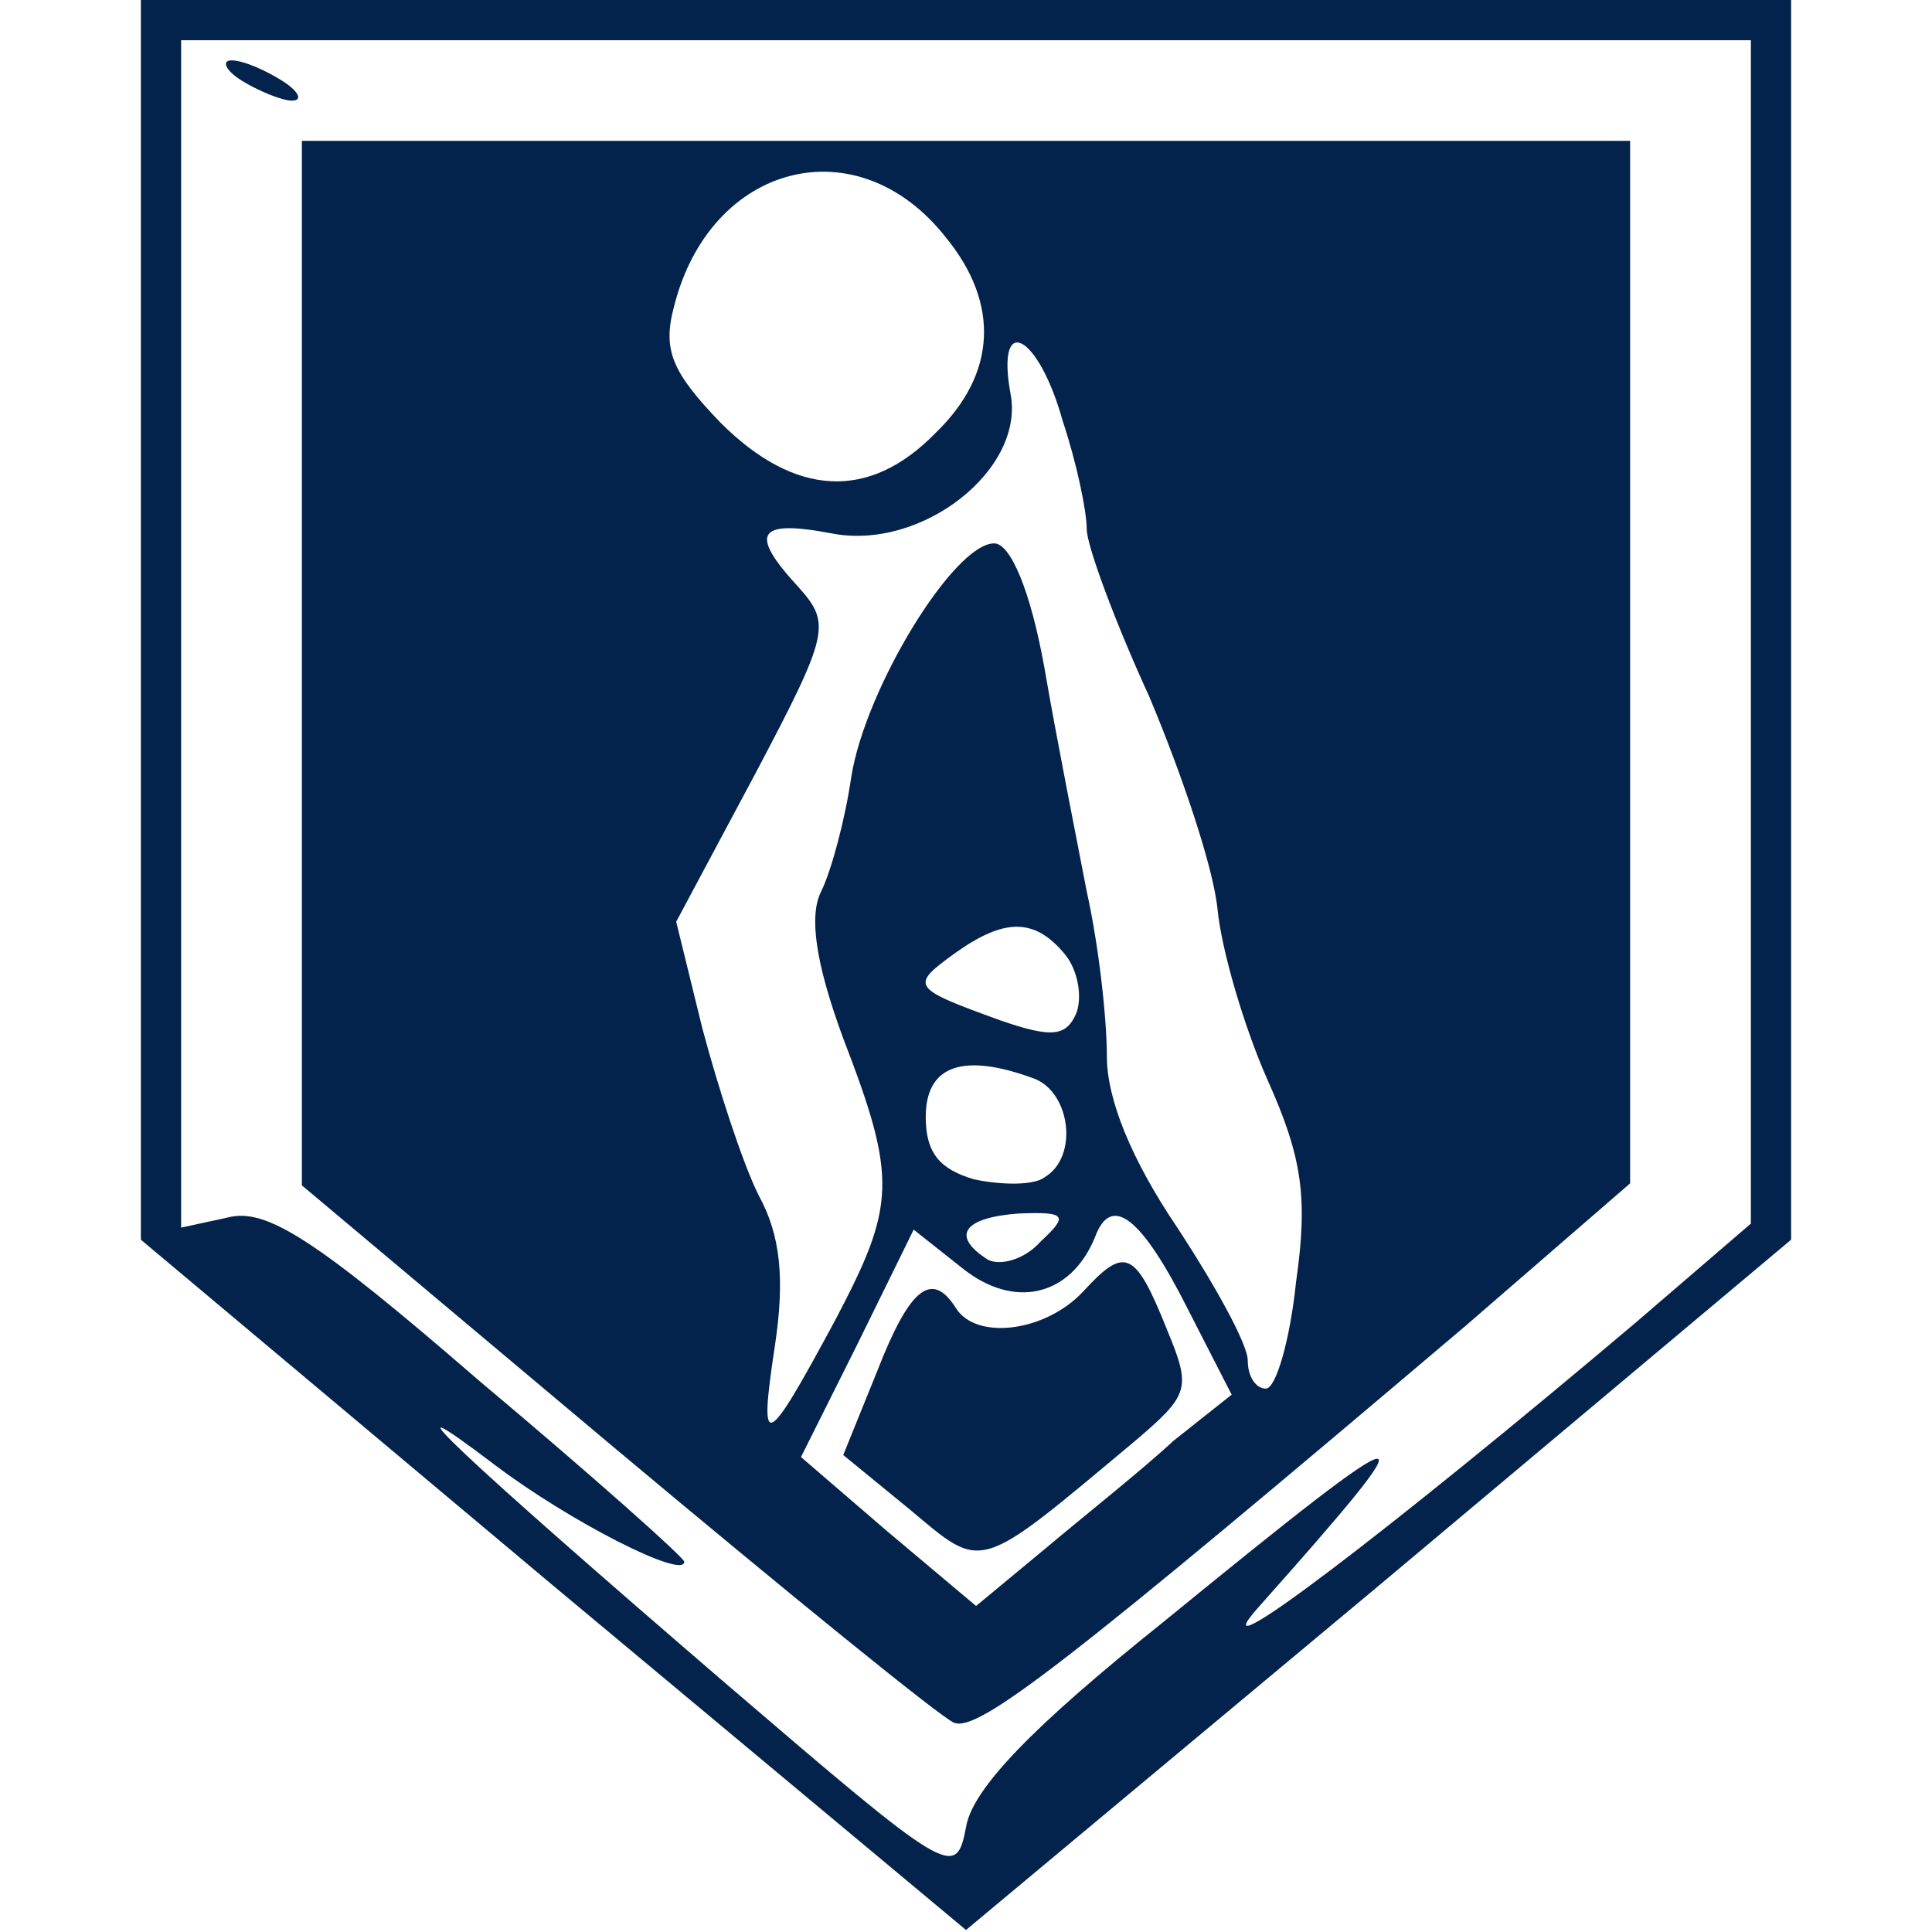
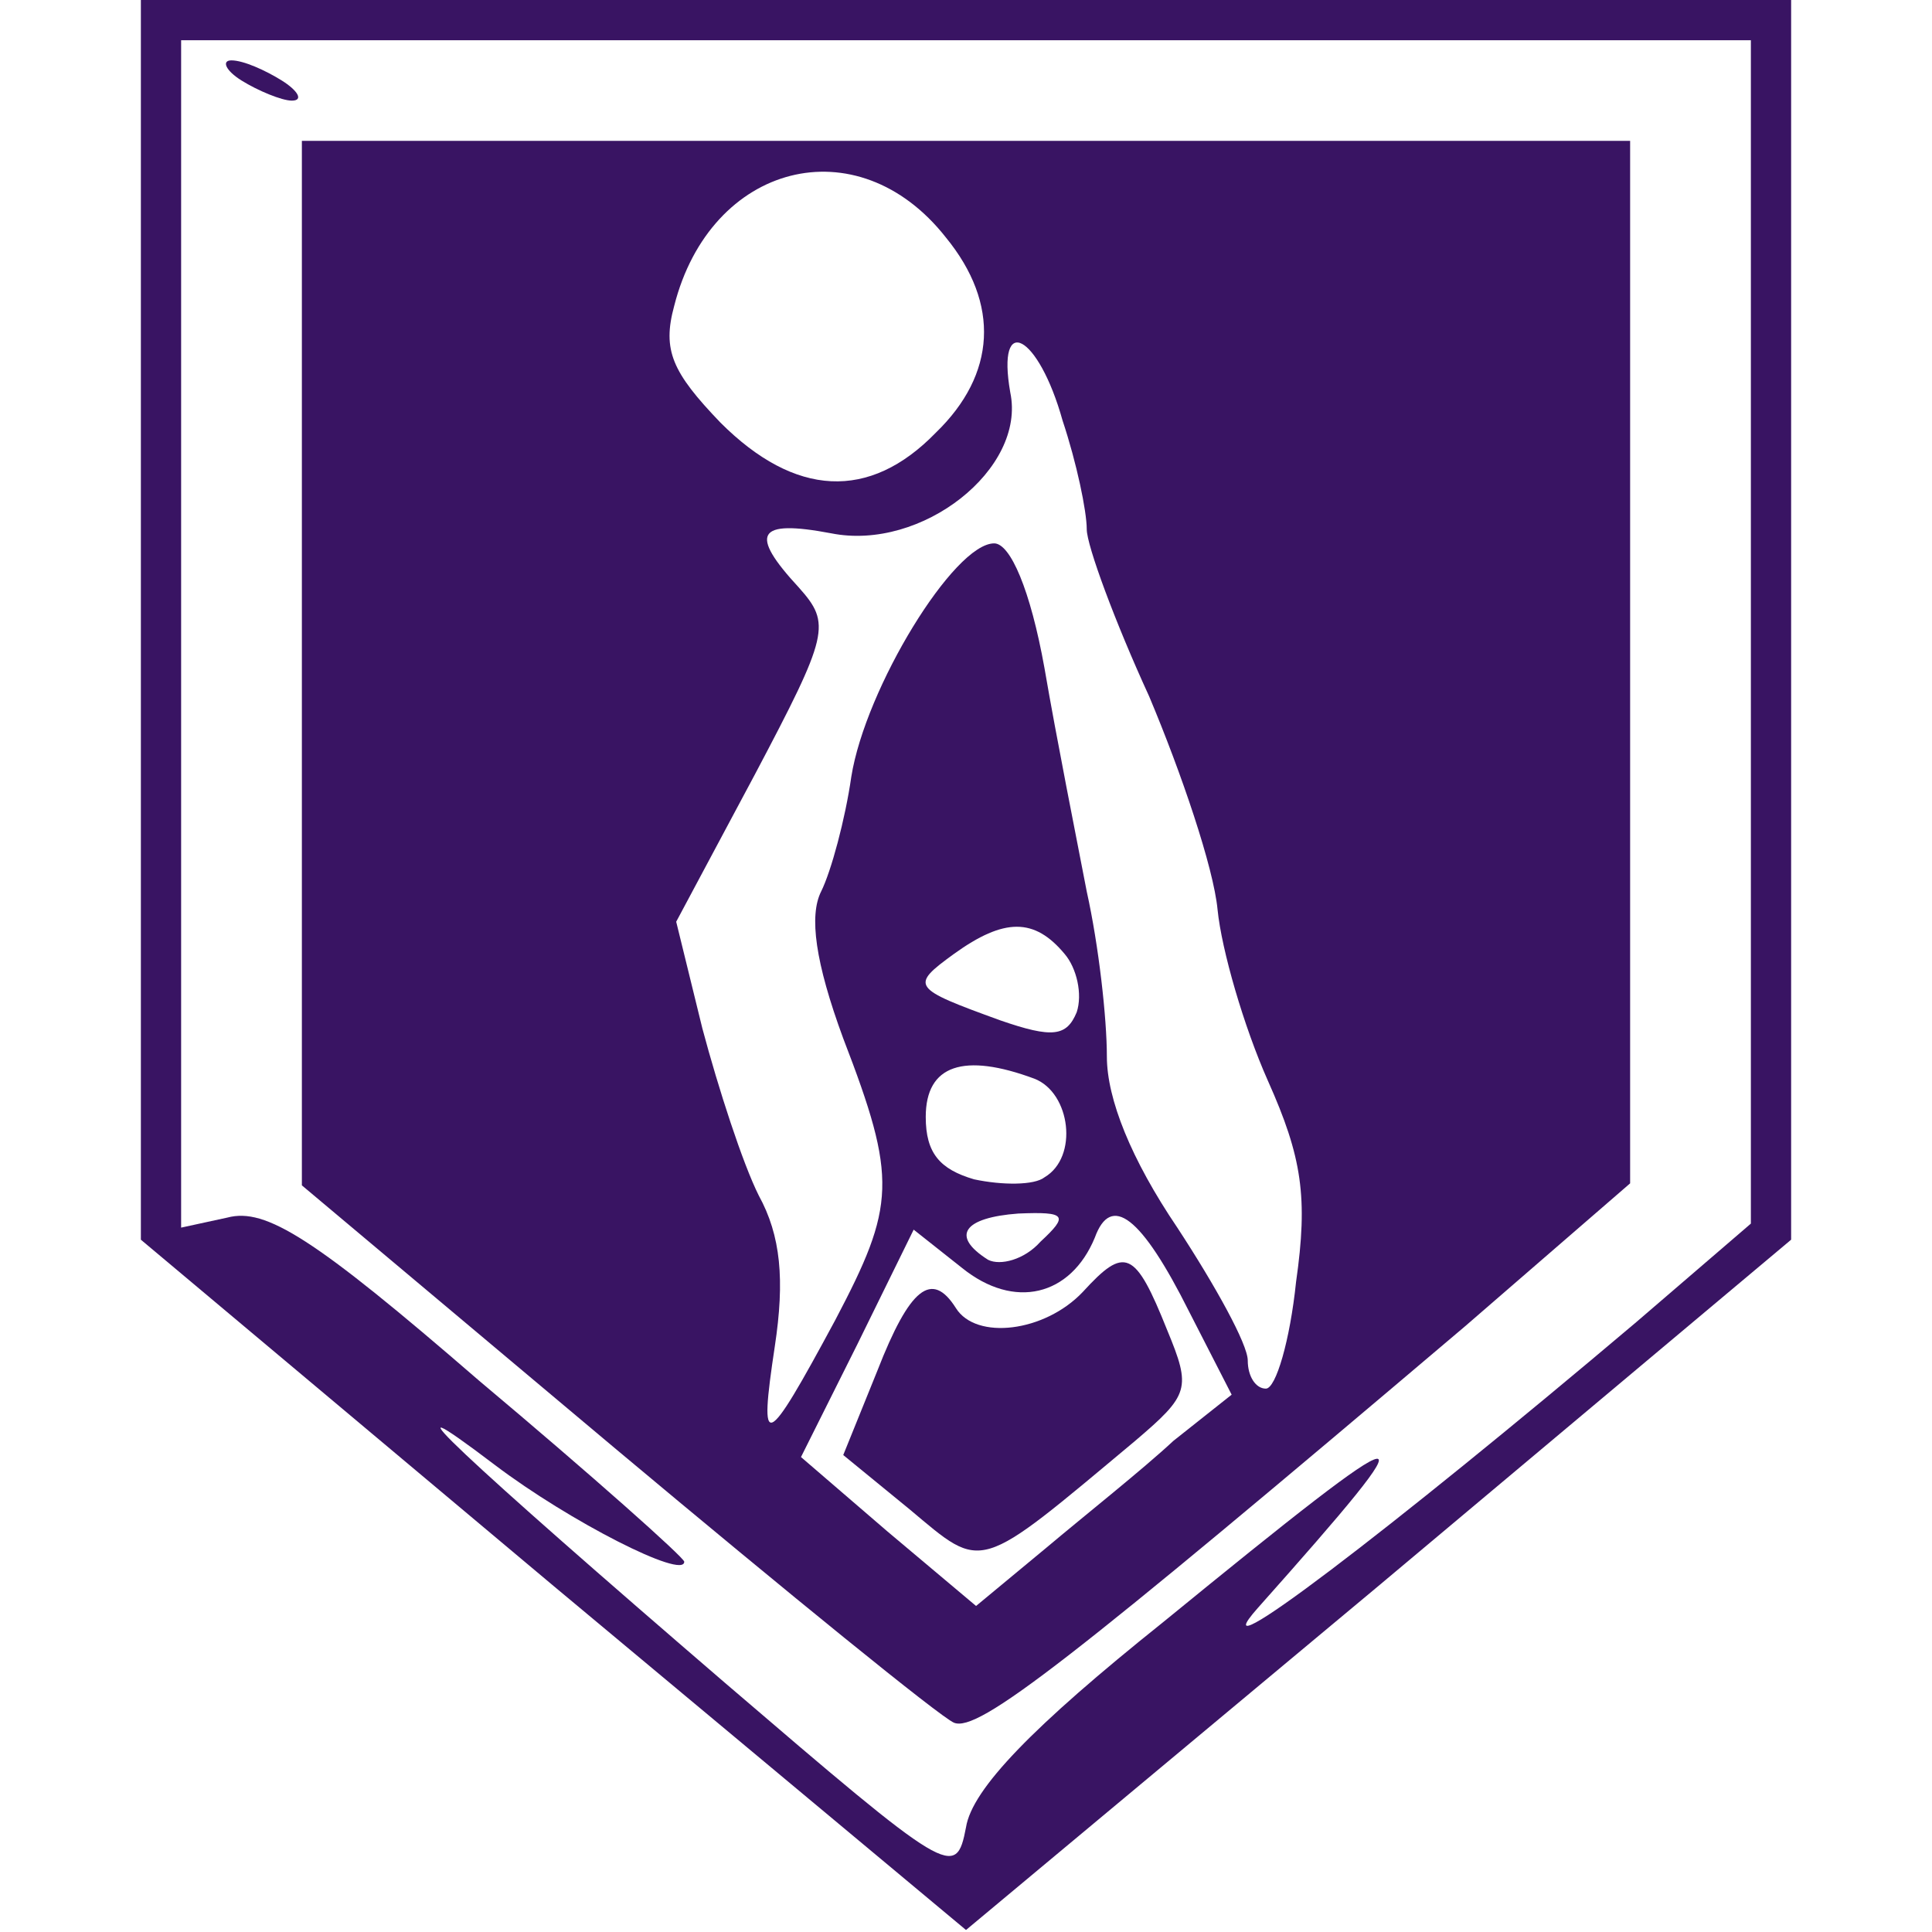
<svg xmlns="http://www.w3.org/2000/svg" width="128" height="128" viewBox="0 0 128 128" fill="none">
-   <path d="M9.333 41.067V82.133L36.667 105.067L64 127.867L91.333 105.067L118.667 82.133V41.067V2.58833e-05H64H9.333V41.067ZM116 41.867V81.067L108.4 87.6C92 101.467 79.2 111.2 83.333 106.533C95.2 93.2 94.533 93.2 77.067 107.467C68.4 114.4 64.4 118.533 64 121.067C63.333 124.533 62.933 124.267 48 111.467C30.8 96.667 24.533 90.8 32.8 97.067C37.733 100.8 45.333 104.667 45.333 103.467C45.333 103.2 39.2 97.733 31.733 91.467C20.8 82 17.6 80 15.067 80.667L12 81.333V42V2.667H64H116V41.867Z" fill="#03234C" />
-   <path d="M16 5.333C17.067 6 18.667 6.667 19.333 6.667C20.133 6.667 19.733 6 18.667 5.333C17.6 4.667 16.133 4 15.333 4C14.667 4 14.933 4.667 16 5.333Z" fill="#03234C" />
-   <path d="M20 43.867V78.533L40.8 96C52.267 105.6 62.267 113.733 63.2 114.133C64.8 114.8 70.8 110.133 97.067 87.867L108 78.4V43.867V9.333H64H20V43.867ZM62.667 15.733C66.267 20.133 66 24.8 62 28.667C57.6 33.2 52.667 32.933 47.733 28C44.533 24.667 43.867 23.2 44.667 20.267C47.067 10.8 56.8 8.267 62.667 15.733ZM70.4 27.867C71.333 30.667 72 33.867 72 35.067C72 36.133 73.867 41.2 76.133 46.133C78.267 51.2 80.4 57.467 80.667 60.267C80.933 62.933 82.4 68 84 71.6C86.267 76.667 86.667 79.333 85.867 84.933C85.467 88.8 84.533 92 83.867 92C83.2 92 82.667 91.2 82.667 90.133C82.667 89.067 80.533 85.2 78 81.333C74.933 76.8 73.333 72.8 73.333 70C73.333 67.467 72.8 62.667 72 59.067C71.333 55.6 70 48.933 69.2 44.267C68.267 39.067 66.933 36 65.867 36C63.2 36 57.333 45.6 56.4 51.467C56 54.267 55.067 57.733 54.4 59.067C53.6 60.667 54 63.733 55.867 68.8C59.467 78.133 59.333 79.867 55.333 87.467C50.667 96.133 50.267 96.267 51.333 89.2C52 84.8 51.733 81.867 50.267 79.2C49.2 77.067 47.6 72.133 46.533 68.133L44.8 61.067L50 51.333C54.933 42 55.067 41.333 52.933 38.933C49.6 35.333 50.133 34.4 55.067 35.333C61.067 36.533 68 31.067 66.933 26C66 20.667 68.8 22.133 70.4 27.867ZM70.533 63.2C71.333 64.133 71.733 65.867 71.333 67.067C70.667 68.667 69.733 68.8 66.267 67.6C60.4 65.467 60.267 65.333 63.2 63.2C66.533 60.8 68.533 60.8 70.533 63.2ZM68.533 71.467C70.933 72.4 71.467 76.667 69.2 78C68.533 78.533 66.4 78.533 64.533 78.133C62.267 77.467 61.333 76.4 61.333 74C61.333 70.533 63.867 69.733 68.533 71.467ZM68.933 82.267C67.867 83.467 66.267 83.867 65.467 83.467C62.933 81.867 63.867 80.667 67.467 80.4C70.667 80.267 70.8 80.533 68.933 82.267ZM78.8 86.933L81.6 92.4L77.733 95.467C75.733 97.333 71.867 100.4 69.333 102.533L64.667 106.4L58.8 101.467L53.067 96.533L56.8 89.067L60.533 81.467L63.733 84C67.2 86.8 70.933 85.867 72.533 82C73.6 79.067 75.6 80.533 78.8 86.933Z" fill="#03234C" />
-   <path d="M71.733 85.6C69.2 88.267 64.667 88.8 63.333 86.667C61.733 84.133 60.267 85.333 58.133 90.8L55.867 96.4L60.267 100C65.2 104.133 64.667 104.267 75.2 95.467C78.8 92.4 78.933 92 77.333 88.133C75.2 82.8 74.533 82.533 71.733 85.6Z" fill="#03234C" />
+   <path d="M9.333 41.067V82.133L36.667 105.067L64 127.867L91.333 105.067L118.667 82.133V41.067V2.58833e-05H64H9.333V41.067ZM116 41.867V81.067L108.4 87.6C92 101.467 79.2 111.2 83.333 106.533C95.2 93.2 94.533 93.2 77.067 107.467C68.4 114.4 64.4 118.533 64 121.067C63.333 124.533 62.933 124.267 48 111.467C30.8 96.667 24.533 90.8 32.8 97.067C37.733 100.8 45.333 104.667 45.333 103.467C45.333 103.2 39.2 97.733 31.733 91.467C20.8 82 17.6 80 15.067 80.667L12 81.333V42V2.667H64H116V41.867Z" fill="#391463" />
+   <path d="M16 5.333C17.067 6 18.667 6.667 19.333 6.667C20.133 6.667 19.733 6 18.667 5.333C17.6 4.667 16.133 4 15.333 4C14.667 4 14.933 4.667 16 5.333Z" fill="#391463" />
+   <path d="M20 43.867V78.533L40.8 96C52.267 105.6 62.267 113.733 63.2 114.133C64.8 114.8 70.8 110.133 97.067 87.867L108 78.4V43.867V9.333H64H20V43.867ZM62.667 15.733C66.267 20.133 66 24.8 62 28.667C57.6 33.2 52.667 32.933 47.733 28C44.533 24.667 43.867 23.2 44.667 20.267C47.067 10.8 56.8 8.267 62.667 15.733ZM70.4 27.867C71.333 30.667 72 33.867 72 35.067C72 36.133 73.867 41.2 76.133 46.133C78.267 51.2 80.4 57.467 80.667 60.267C80.933 62.933 82.4 68 84 71.6C86.267 76.667 86.667 79.333 85.867 84.933C85.467 88.8 84.533 92 83.867 92C83.2 92 82.667 91.2 82.667 90.133C82.667 89.067 80.533 85.2 78 81.333C74.933 76.8 73.333 72.8 73.333 70C73.333 67.467 72.8 62.667 72 59.067C71.333 55.6 70 48.933 69.2 44.267C68.267 39.067 66.933 36 65.867 36C63.2 36 57.333 45.6 56.4 51.467C56 54.267 55.067 57.733 54.4 59.067C53.6 60.667 54 63.733 55.867 68.8C59.467 78.133 59.333 79.867 55.333 87.467C50.667 96.133 50.267 96.267 51.333 89.2C52 84.8 51.733 81.867 50.267 79.2C49.2 77.067 47.6 72.133 46.533 68.133L44.8 61.067L50 51.333C54.933 42 55.067 41.333 52.933 38.933C49.6 35.333 50.133 34.4 55.067 35.333C61.067 36.533 68 31.067 66.933 26C66 20.667 68.8 22.133 70.4 27.867ZM70.533 63.2C71.333 64.133 71.733 65.867 71.333 67.067C70.667 68.667 69.733 68.8 66.267 67.6C60.4 65.467 60.267 65.333 63.2 63.2C66.533 60.8 68.533 60.8 70.533 63.2ZM68.533 71.467C70.933 72.4 71.467 76.667 69.2 78C68.533 78.533 66.4 78.533 64.533 78.133C62.267 77.467 61.333 76.4 61.333 74C61.333 70.533 63.867 69.733 68.533 71.467ZM68.933 82.267C67.867 83.467 66.267 83.867 65.467 83.467C62.933 81.867 63.867 80.667 67.467 80.4C70.667 80.267 70.8 80.533 68.933 82.267ZM78.8 86.933L81.6 92.4L77.733 95.467C75.733 97.333 71.867 100.4 69.333 102.533L64.667 106.4L58.8 101.467L53.067 96.533L56.8 89.067L60.533 81.467L63.733 84C67.2 86.8 70.933 85.867 72.533 82C73.6 79.067 75.6 80.533 78.8 86.933Z" fill="#391463" />
+   <path d="M71.733 85.6C69.2 88.267 64.667 88.8 63.333 86.667C61.733 84.133 60.267 85.333 58.133 90.8L55.867 96.4L60.267 100C65.2 104.133 64.667 104.267 75.2 95.467C78.8 92.4 78.933 92 77.333 88.133C75.2 82.8 74.533 82.533 71.733 85.6Z" fill="#391463" />
</svg>
